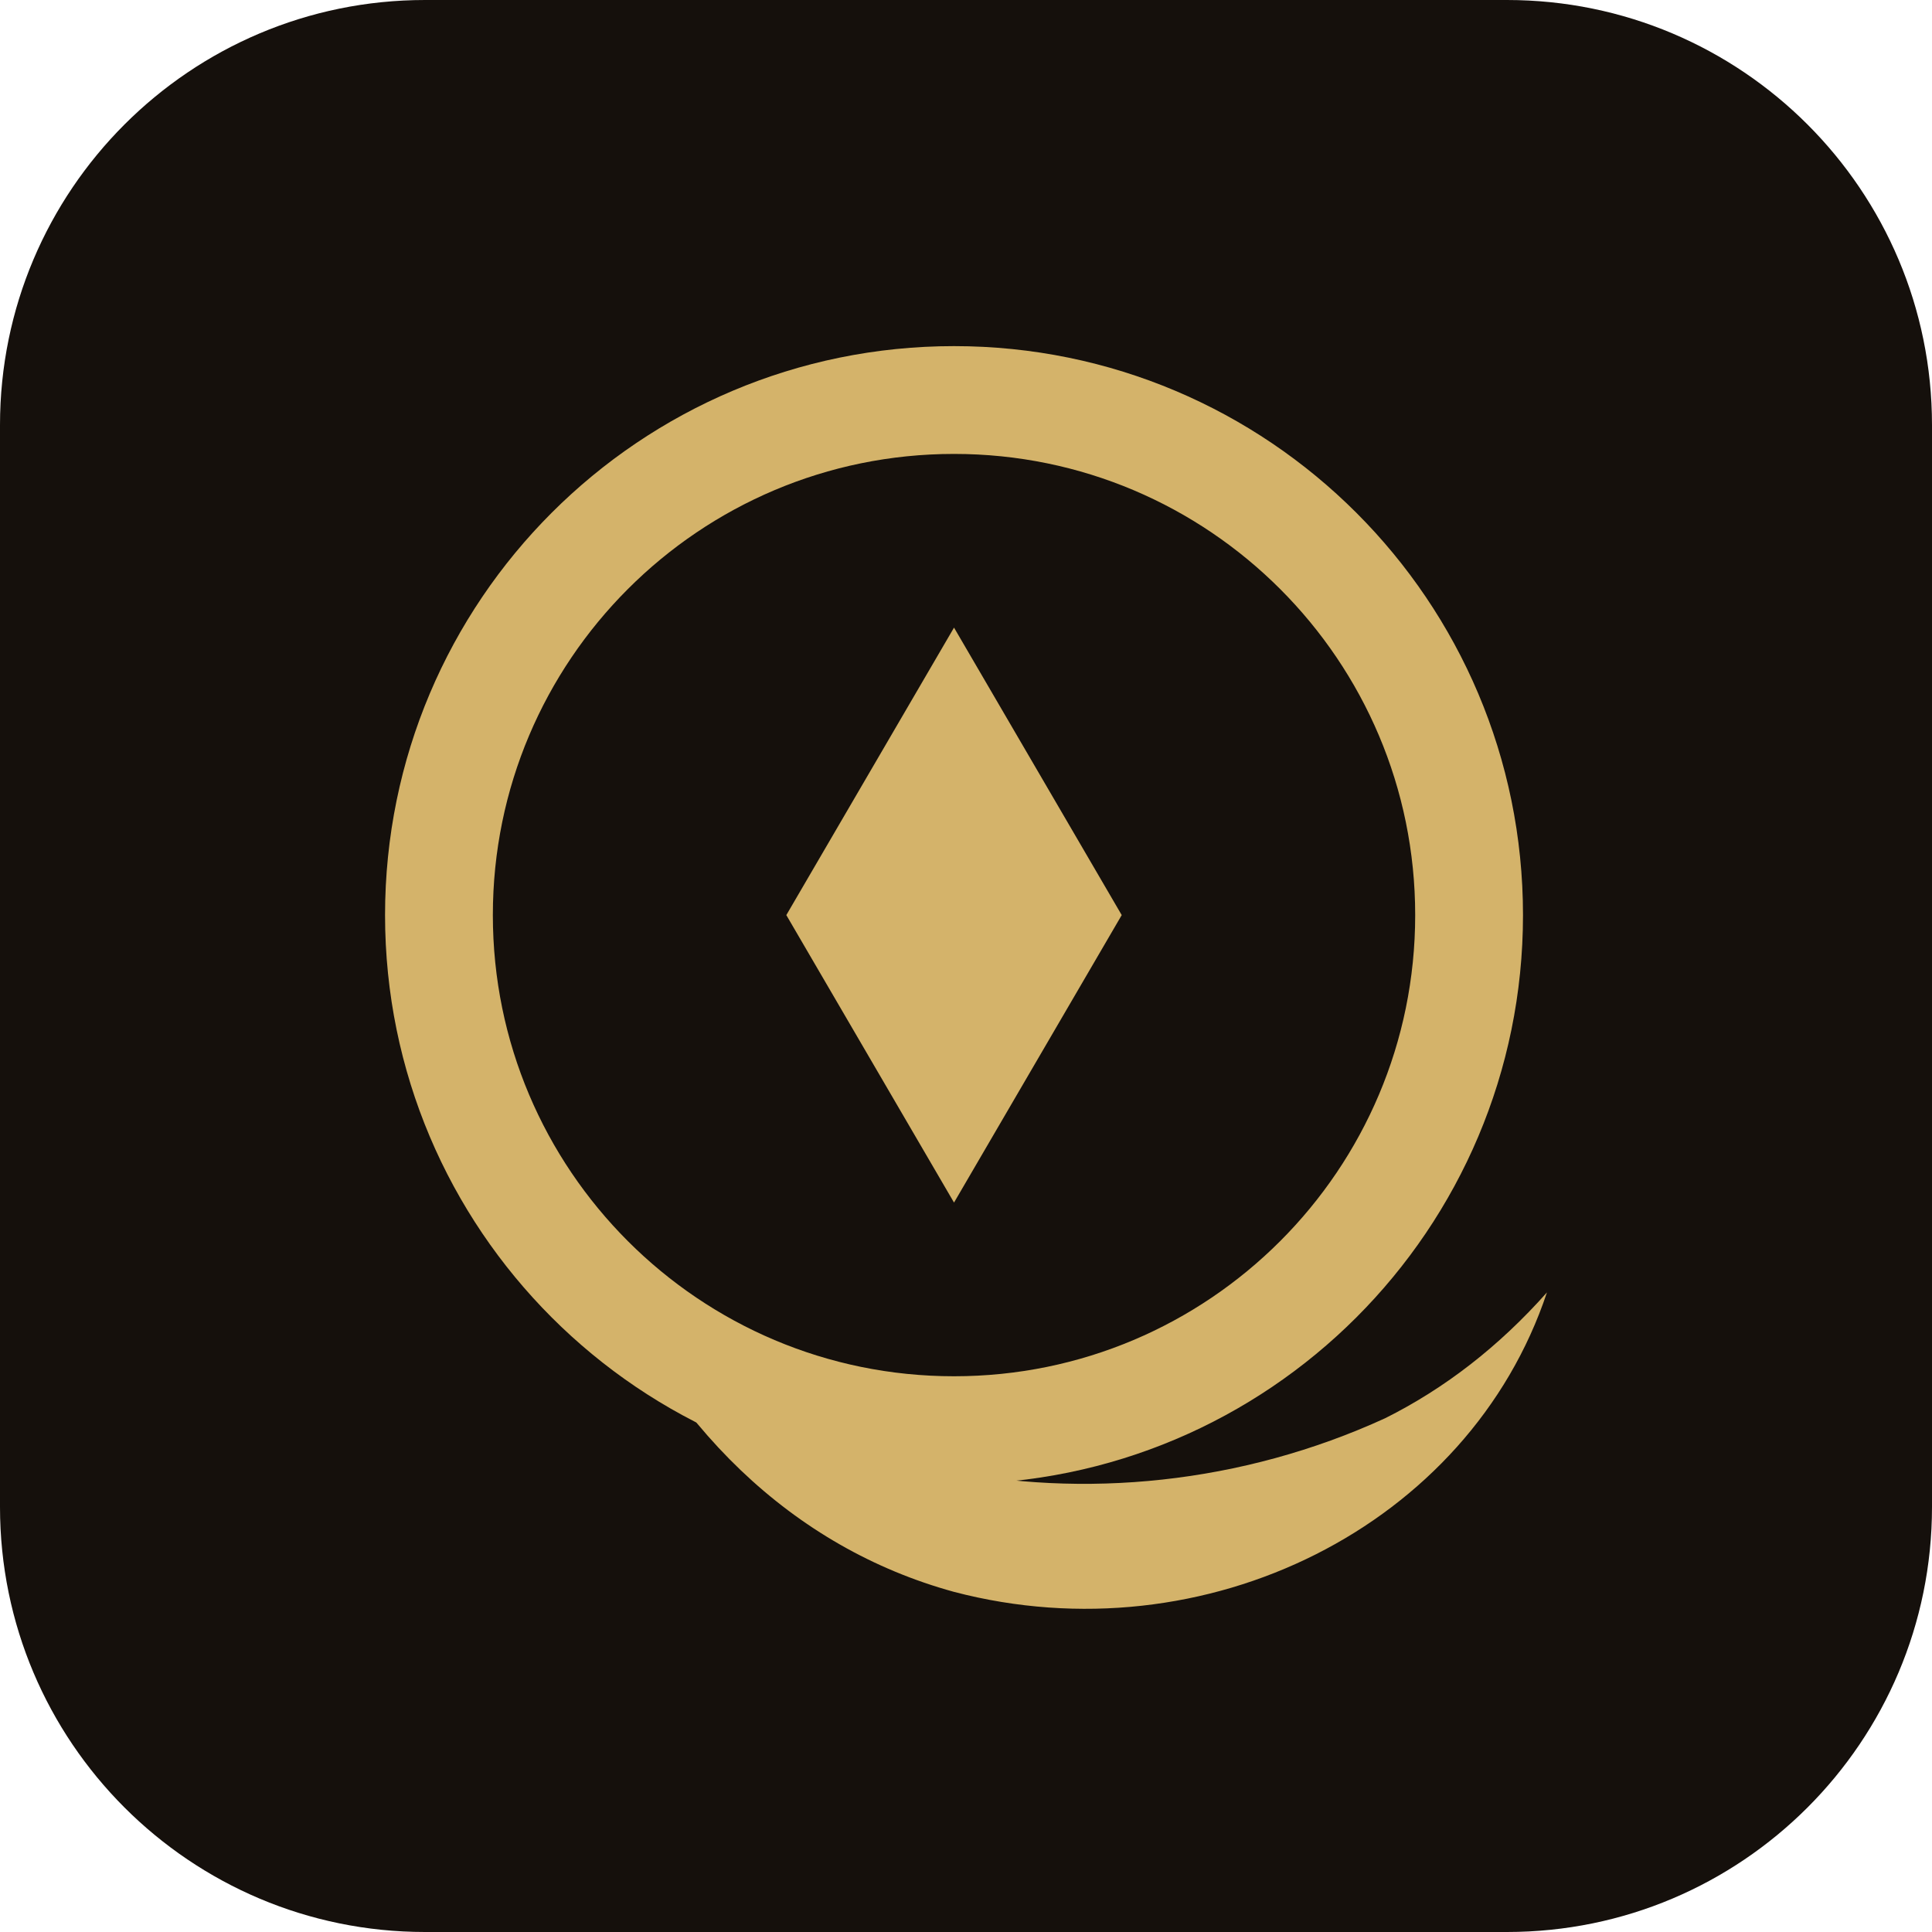
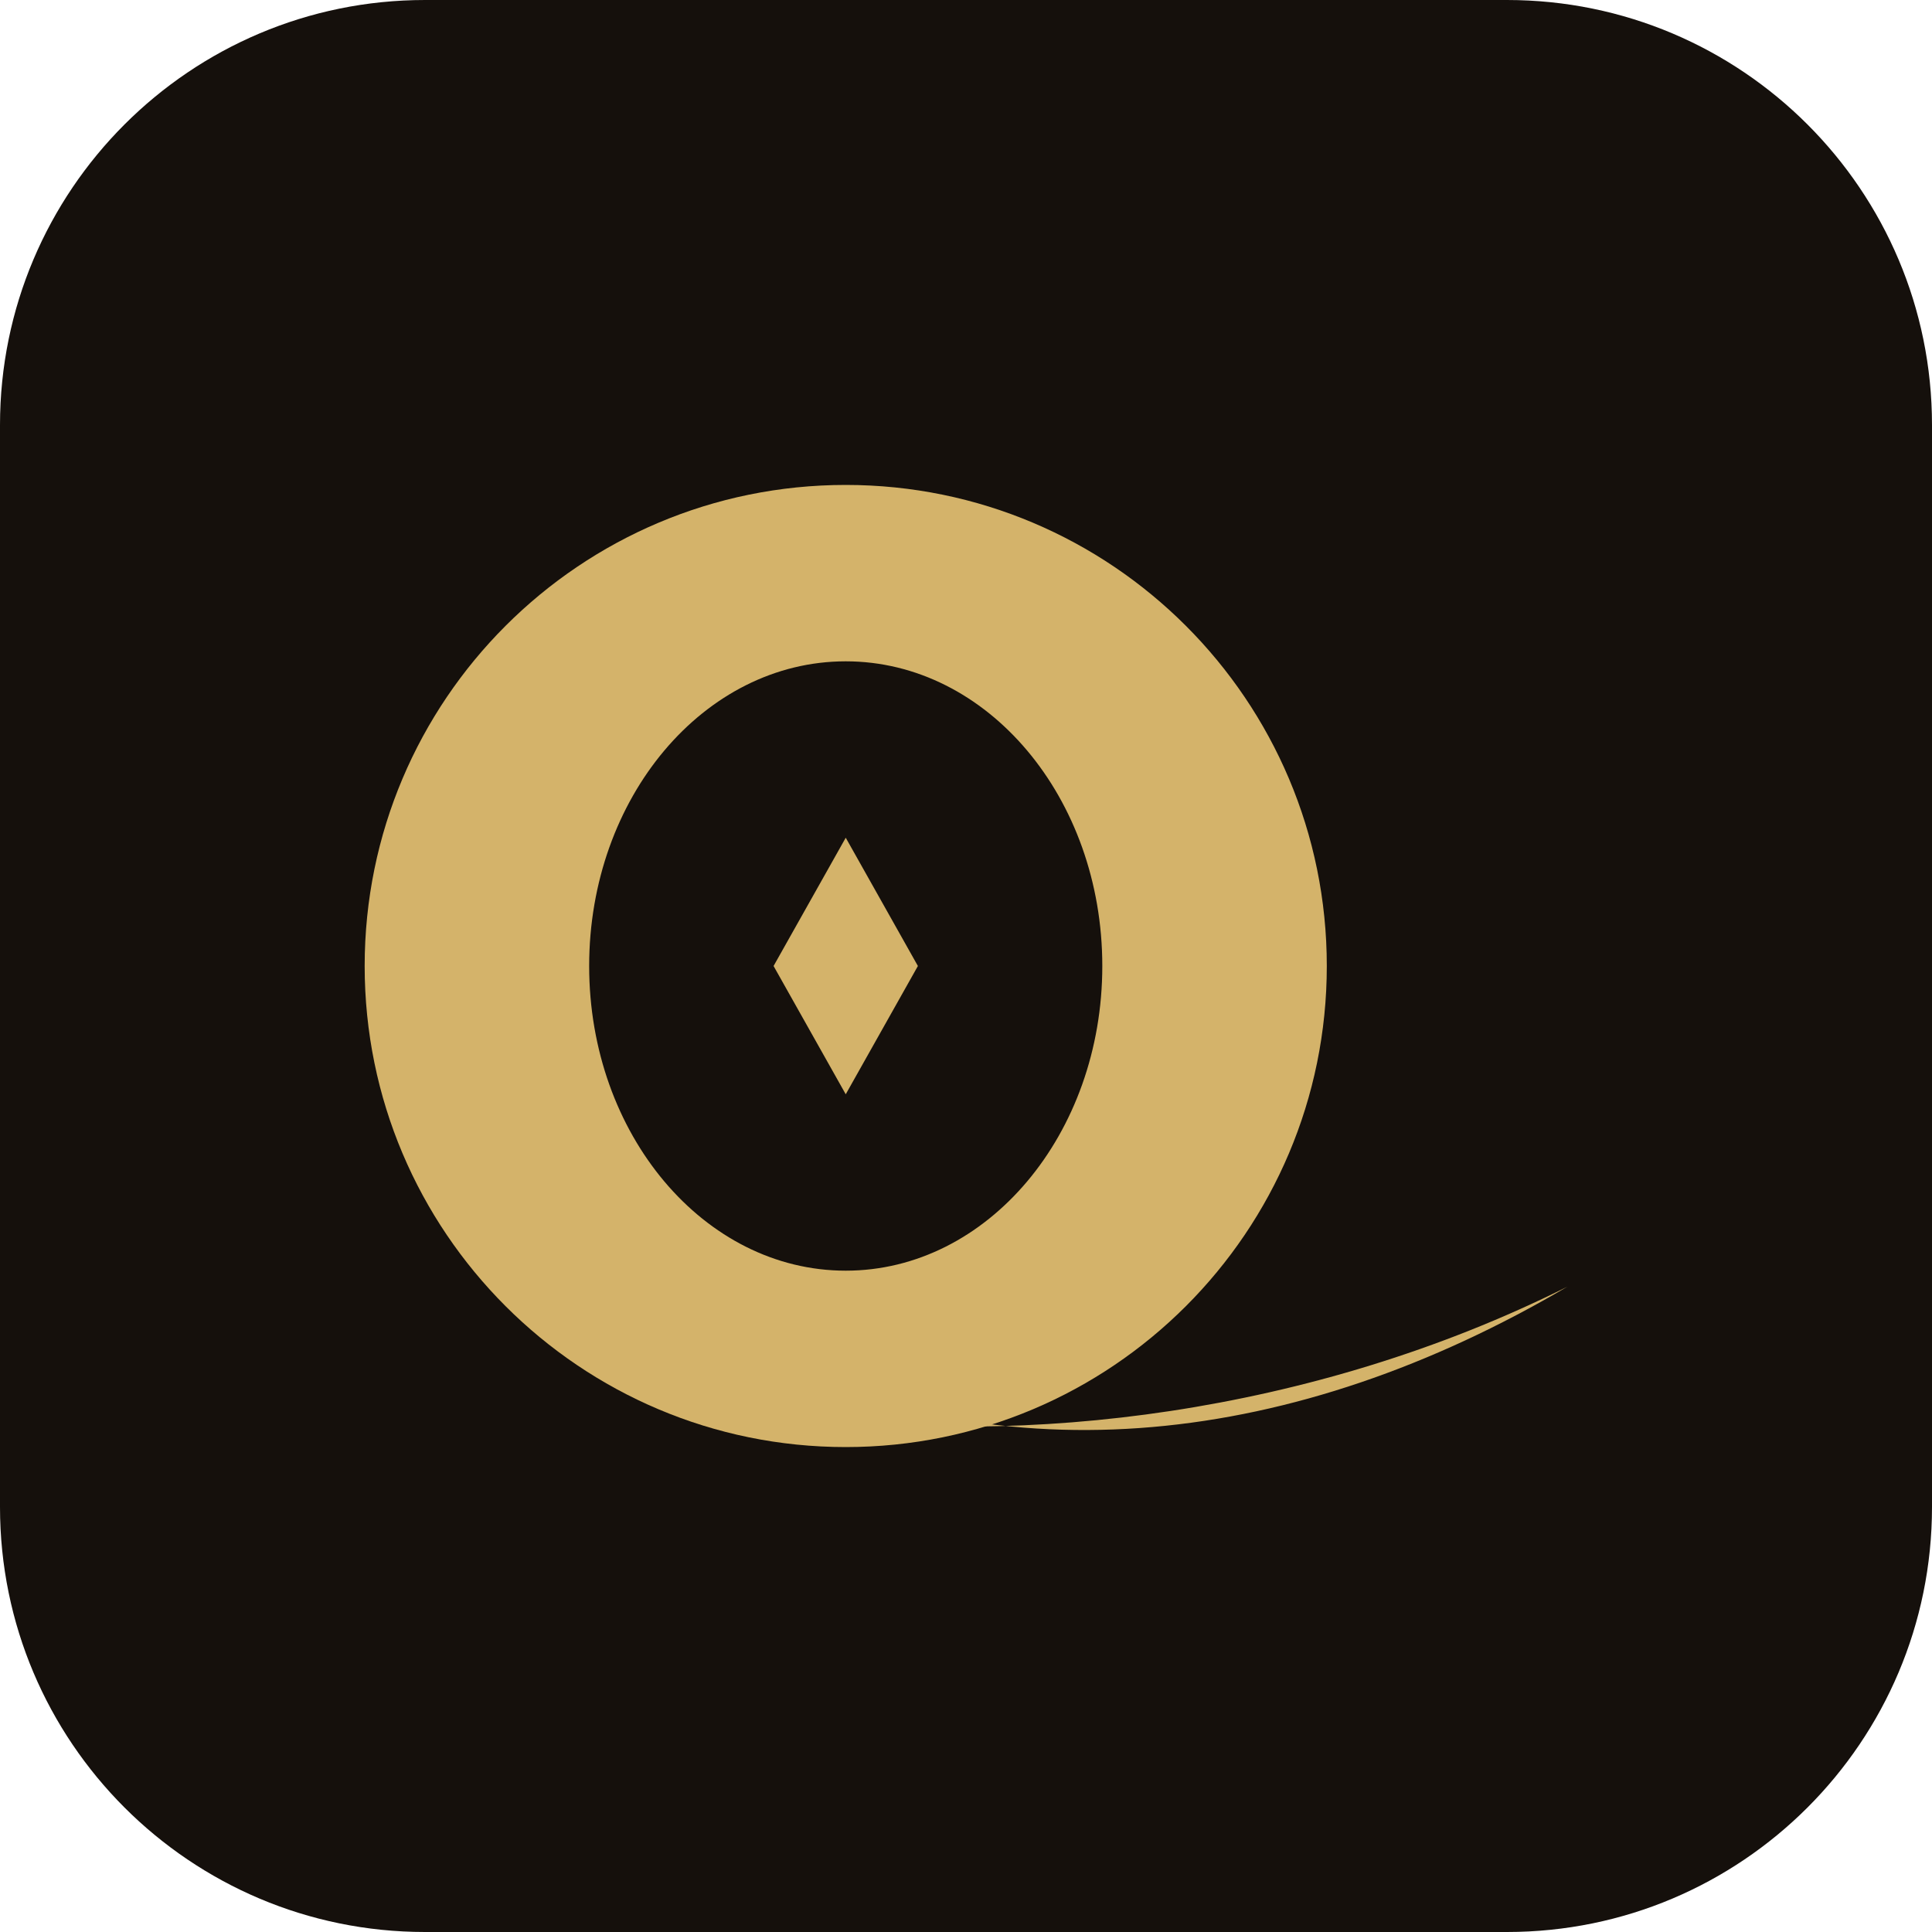
<svg xmlns="http://www.w3.org/2000/svg" viewBox="0 0 100 100">
  <rect width="100" height="100" rx="22" fill="#15100C" />
-   <g transform="translate(50 50) scale(0.62) translate(-51 -54.25)">
-     <circle cx="50" cy="50" r="43" fill="none" stroke="#D4B36A" stroke-width="9" />
-     <path d="M50 26 L64 50 L50 74 L36 50 Z" fill="#D4B36A" />
-     <path d="M20 78 C 33 97, 62 103, 86 92 C 91 89.5, 95.5 86, 99.5 81.5 C 93 101, 71 112, 50 106.5 C 36.5 102.8, 26 92.6, 20 78 Z" fill="#D4B36A" />
+   <g transform="translate(50 50) scale(0.83) translate(-47.5 -40)" fill="#D4B36A">
+     <path fill-rule="evenodd" d="M10,40 a30,30 0 1,0 60,0 a30,30 0 1,0 -60,0 Z M24,40 a16,19 0 1,0 32,0 a16,19 0 1,0 -32,0 Z" />
+     <path d="M40 32 L44.5 40 L40 48 L35.5 40 Z" />
+     <path d="M34 64 C 50 72 68 70 85 60 C 69 68 51 70 37 68 Z" />
  </g>
</svg>
